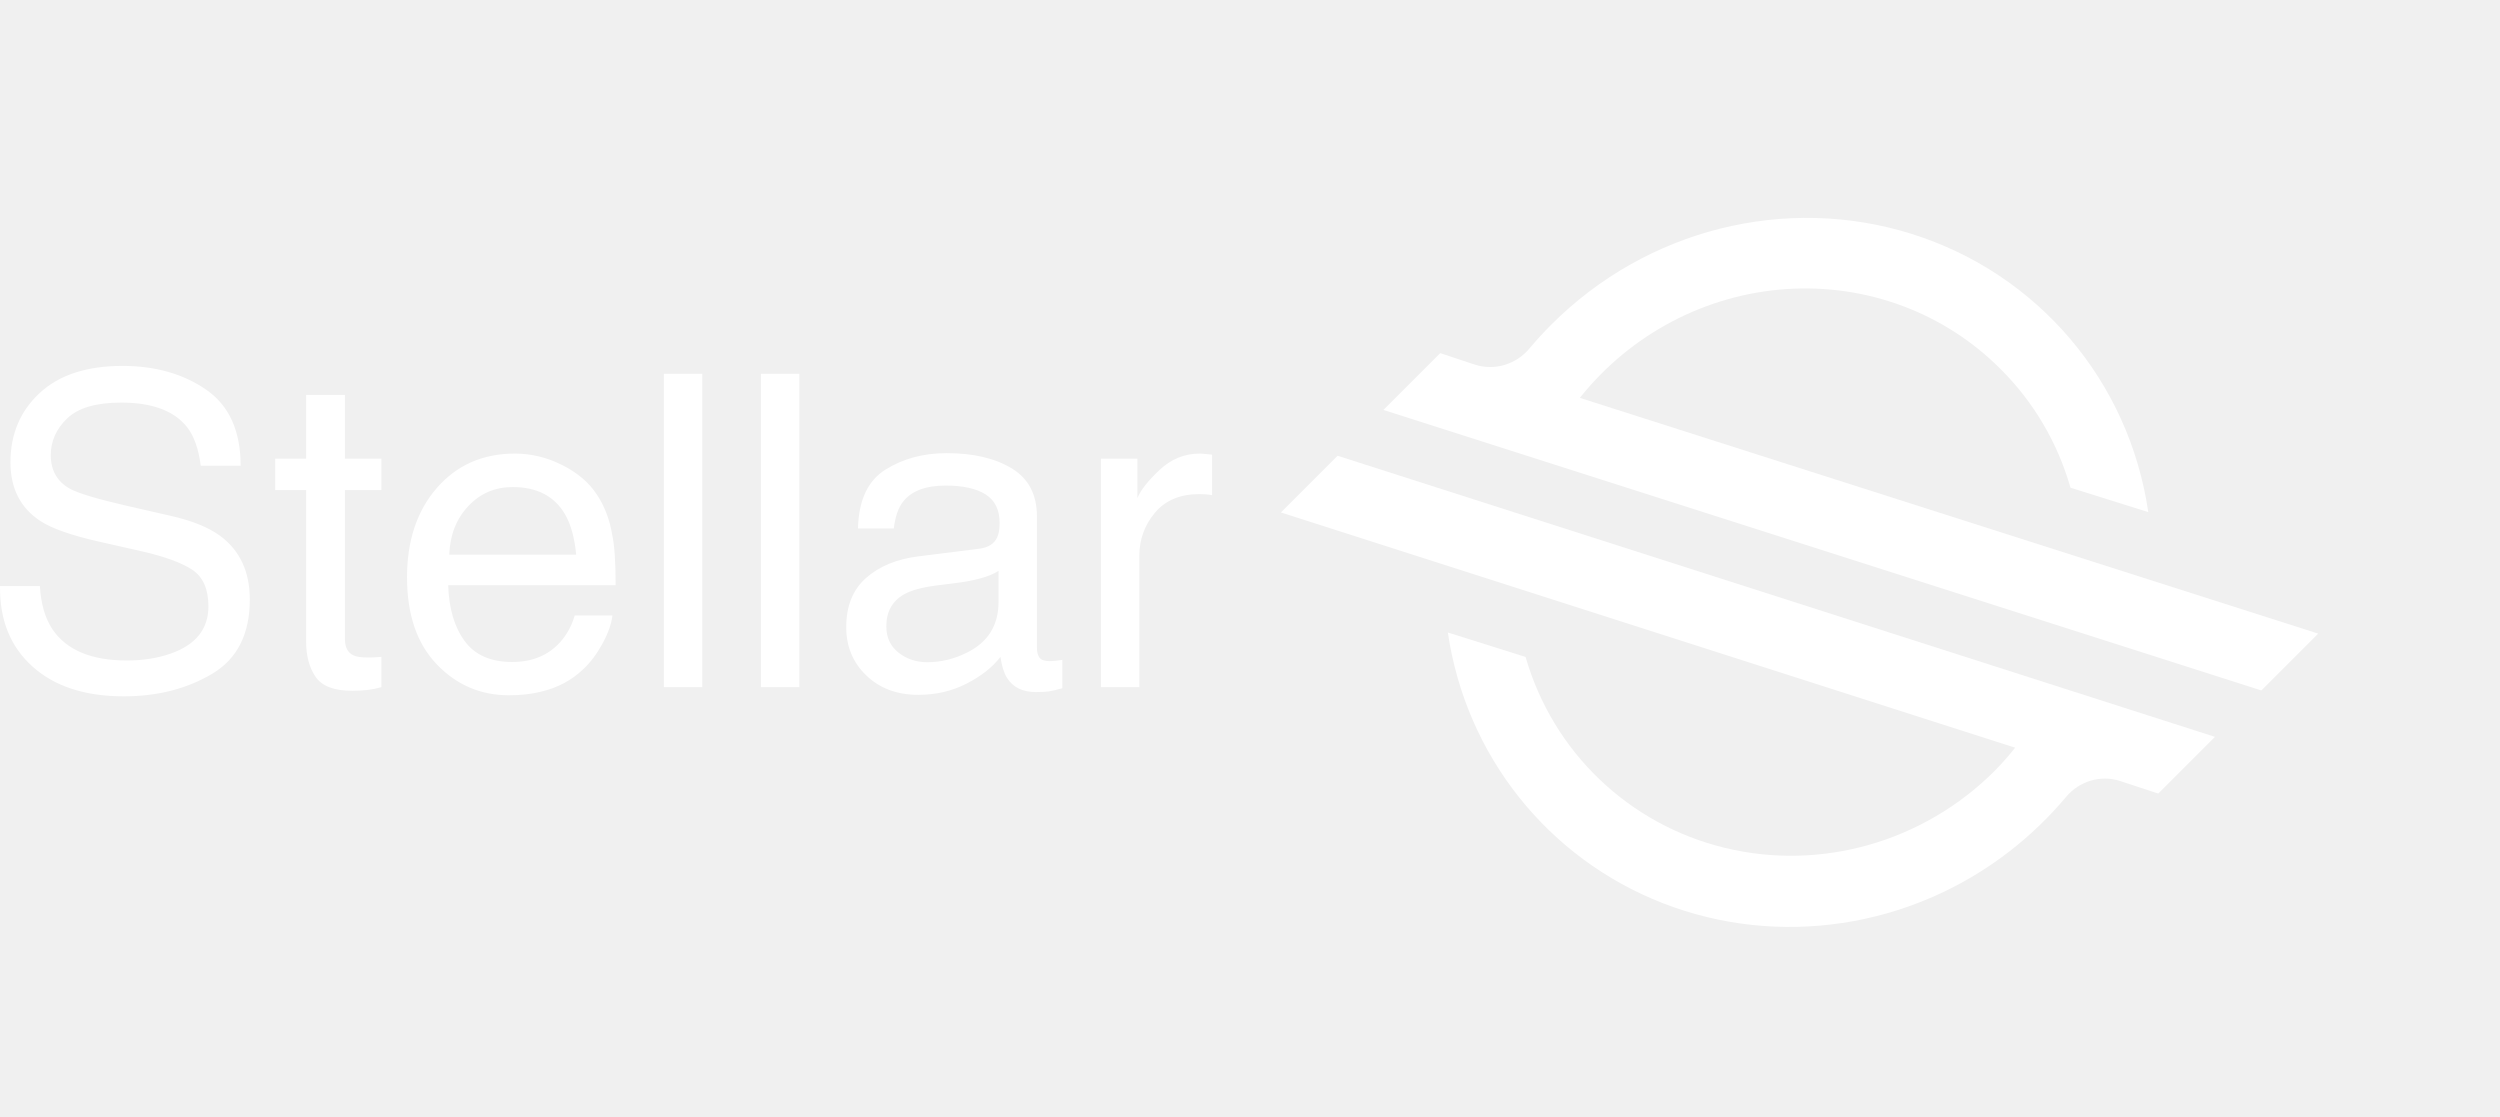
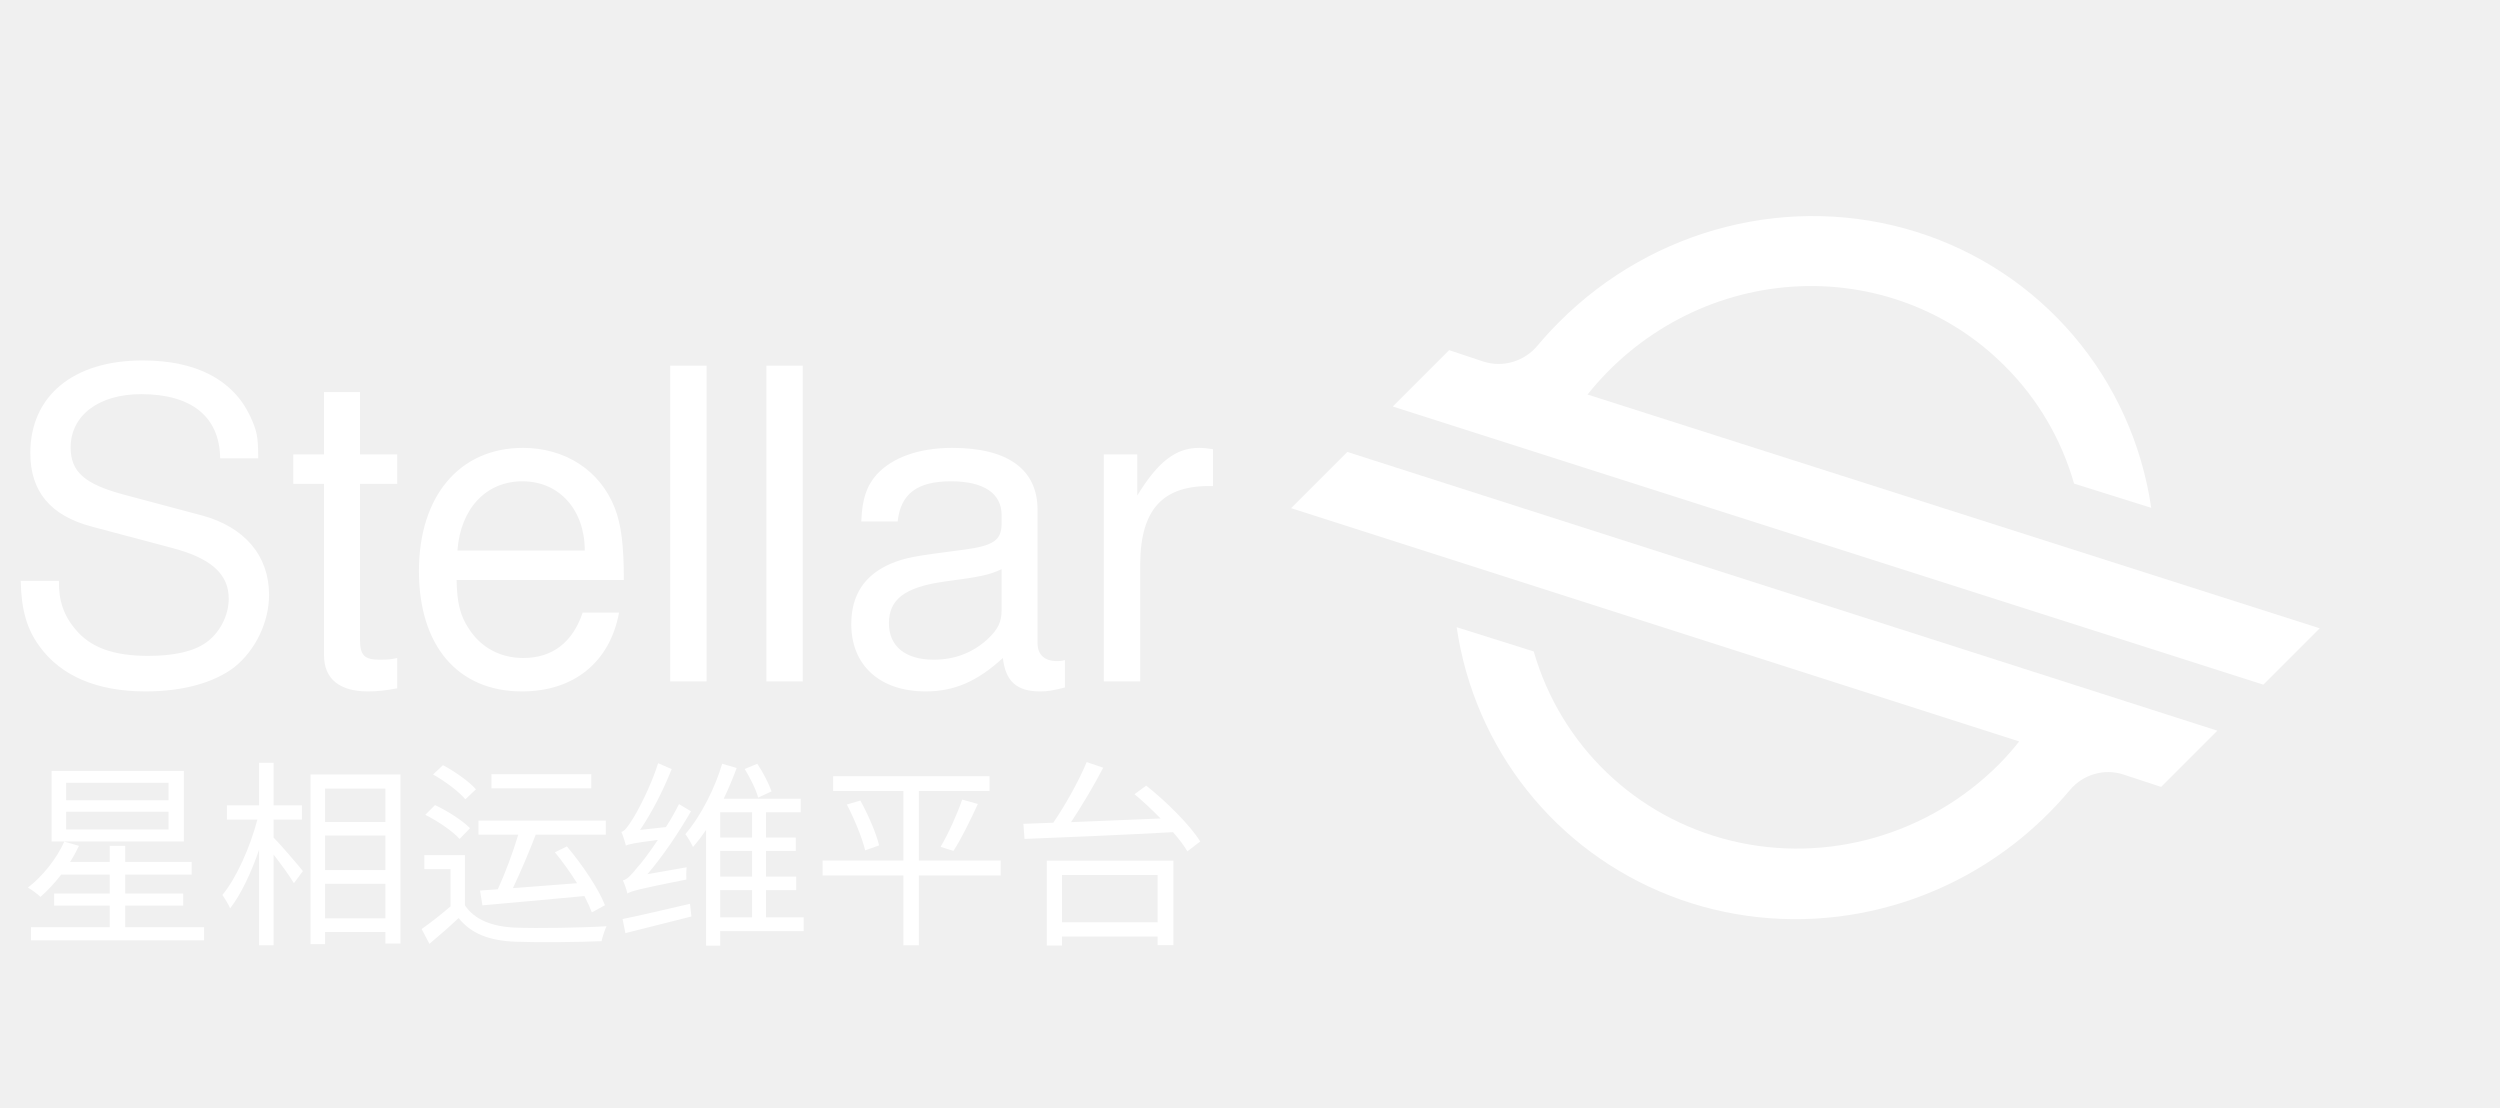
- <svg xmlns="http://www.w3.org/2000/svg" width="274.681px" height="122.679px" viewBox="0 0 274.681 122.679" version="1.1">
+ <svg xmlns="http://www.w3.org/2000/svg" width="277px" height="122.679px" viewBox="0 0 277 122.679" version="1.1">
  <g id="Page-1" stroke="none" stroke-width="1" fill="none" fill-rule="evenodd">
    <g id="logo-dark">
-       <g id="Group" transform="translate(138.0016, 0)">
+       <g id="Group" transform="translate(140.3205, 0)">
        <rect id="蒙版" x="16.679" y="0" width="120" height="120" />
        <g transform="translate(59.6795, 63) rotate(45) translate(-59.6795, -63)translate(14.6795, 23.6005)" fill="#FFFFFF" fill-rule="nonzero" id="Shape">
          <path d="M14.321,42.806 C13.314,33.908 16.074,24.995 21.905,18.319 C27.735,11.643 36.078,7.842 44.824,7.879 C49.921,7.873 54.938,9.175 59.418,11.665 L67.359,7.517 C55.683,-1.18 40.228,-2.429 27.364,4.285 C14.501,10.999 6.405,24.54 6.415,39.327 C6.415,40.511 6.468,41.685 6.565,42.842 C6.791,45.132 5.615,47.328 3.609,48.364 L1.57821548e-14,50.171 L1.57821548e-14,59 L90,12.587 L90,3.758 L14.321,42.806 Z M90,19.799 L2.99930096e-14,66.122 L2.99930096e-14,74.93 L75.318,36.163 C75.45,37.285 75.521,38.413 75.529,39.544 C75.534,50.594 69.846,60.831 60.559,66.493 C51.271,72.154 39.753,72.403 30.238,67.15 L22.297,71.288 C33.256,79.44 47.611,81.08 60.061,75.601 C72.511,70.122 81.208,58.339 82.941,44.601 C83.297,41.749 83.35,38.865 83.1,36 C82.904,33.743 84.085,31.594 86.074,30.591 L90,28.607 L90,19.799 Z" />
        </g>
      </g>
-       <g id="text" transform="translate(-0, 40.2031)" fill="#FFFFFF" fill-rule="nonzero">
-         <path d="M13.619,36.305 C17.29,36.305 20.513,35.484 23.286,33.844 C26.06,32.203 27.447,29.477 27.447,25.664 C27.447,22.602 26.353,20.266 24.165,18.656 C22.9,17.734 21.103,17.008 18.775,16.477 L13.947,15.375 C10.697,14.625 8.611,14 7.689,13.5 C6.283,12.719 5.579,11.484 5.579,9.797 C5.579,8.266 6.181,6.922 7.384,5.766 C8.587,4.609 10.564,4.031 13.314,4.031 C16.72,4.031 19.134,4.93 20.556,6.727 C21.322,7.711 21.822,9.125 22.056,10.969 L26.439,10.969 C26.439,7.141 25.177,4.355 22.654,2.613 C20.13,0.871 17.064,0 13.454,0 C9.533,0 6.501,0.992 4.361,2.977 C2.22,4.961 1.15,7.5 1.15,10.594 C1.15,13.453 2.244,15.602 4.431,17.039 C5.697,17.867 7.853,18.625 10.9,19.312 L15.564,20.367 C18.095,20.945 19.954,21.625 21.142,22.406 C22.314,23.203 22.9,24.539 22.9,26.414 C22.9,28.914 21.509,30.648 18.728,31.617 C17.29,32.117 15.697,32.367 13.947,32.367 C10.04,32.367 7.314,31.227 5.767,28.945 C4.954,27.727 4.494,26.141 4.384,24.188 L0.001,24.188 C-0.046,27.906 1.142,30.852 3.564,33.023 C5.986,35.211 9.337,36.305 13.619,36.305 Z M38.697,35.695 C39.306,35.695 39.872,35.664 40.396,35.602 C40.919,35.539 41.423,35.438 41.908,35.297 L41.908,31.969 C41.595,32 41.322,32.02 41.087,32.027 C40.853,32.035 40.634,32.039 40.431,32.039 C39.665,32.039 39.119,31.953 38.79,31.781 C38.197,31.484 37.9,30.898 37.9,30.023 L37.9,13.641 L41.908,13.641 L41.908,10.195 L37.9,10.195 L37.9,3.188 L33.634,3.188 L33.634,10.195 L30.236,10.195 L30.236,13.641 L33.634,13.641 L33.634,30.258 C33.634,31.867 33.986,33.176 34.689,34.184 C35.392,35.191 36.728,35.695 38.697,35.695 Z M55.923,36.188 C57.204,36.188 58.353,36.062 59.369,35.812 C61.259,35.375 62.845,34.531 64.126,33.281 C64.892,32.562 65.583,31.637 66.201,30.504 C66.818,29.371 67.181,28.344 67.29,27.422 L63.142,27.422 C62.829,28.531 62.298,29.508 61.548,30.352 C60.236,31.805 58.478,32.531 56.275,32.531 C53.915,32.531 52.173,31.762 51.048,30.223 C49.923,28.684 49.322,26.641 49.244,24.094 L67.642,24.094 C67.642,21.562 67.517,19.719 67.267,18.562 C66.986,16.875 66.423,15.398 65.579,14.133 C64.704,12.805 63.431,11.723 61.759,10.887 C60.087,10.051 58.361,9.633 56.579,9.633 C53.048,9.633 50.189,10.891 48.001,13.406 C45.814,15.922 44.72,19.195 44.72,23.227 C44.72,27.32 45.806,30.504 47.978,32.777 C50.15,35.051 52.798,36.188 55.923,36.188 Z M63.306,20.742 L49.361,20.742 C49.439,18.586 50.134,16.809 51.447,15.41 C52.759,14.012 54.384,13.312 56.322,13.312 C59.025,13.312 60.954,14.328 62.111,16.359 C62.736,17.453 63.134,18.914 63.306,20.742 Z M77.158,35.297 L77.158,0.867 L72.939,0.867 L72.939,35.297 L77.158,35.297 Z M87.822,35.297 L87.822,0.867 L83.603,0.867 L83.603,35.297 L87.822,35.297 Z M100.9,36.141 C102.837,36.141 104.611,35.727 106.22,34.898 C107.829,34.07 109.064,33.094 109.923,31.969 C110.064,32.969 110.306,33.742 110.65,34.289 C111.306,35.32 112.361,35.836 113.814,35.836 C114.408,35.836 114.876,35.812 115.22,35.766 C115.564,35.719 116.064,35.602 116.72,35.414 L116.72,32.297 C116.454,32.344 116.204,32.379 115.97,32.402 C115.736,32.426 115.525,32.438 115.337,32.438 C114.759,32.438 114.38,32.305 114.201,32.039 C114.021,31.773 113.931,31.422 113.931,30.984 L113.931,16.523 C113.931,14.148 113.017,12.398 111.189,11.273 C109.345,10.148 106.947,9.586 103.994,9.586 C101.447,9.586 99.208,10.191 97.279,11.402 C95.349,12.613 94.345,14.766 94.267,17.859 L98.204,17.859 C98.361,16.562 98.697,15.586 99.212,14.93 C100.134,13.742 101.697,13.148 103.9,13.148 C105.806,13.148 107.271,13.473 108.294,14.121 C109.318,14.77 109.829,15.812 109.829,17.25 C109.829,17.953 109.736,18.492 109.548,18.867 C109.22,19.555 108.572,19.961 107.603,20.086 L100.876,20.93 C98.517,21.227 96.611,22.016 95.158,23.297 C93.704,24.578 92.978,26.383 92.978,28.711 C92.978,30.836 93.716,32.605 95.193,34.02 C96.669,35.434 98.572,36.141 100.9,36.141 Z M101.884,32.555 C100.665,32.555 99.611,32.203 98.72,31.5 C97.829,30.797 97.384,29.836 97.384,28.617 C97.384,27.008 98.033,25.836 99.329,25.102 C100.095,24.664 101.244,24.344 102.775,24.141 L105.329,23.812 C106.111,23.719 106.908,23.562 107.72,23.344 C108.533,23.125 109.197,22.852 109.712,22.523 L109.712,25.922 C109.712,28.516 108.54,30.383 106.197,31.523 C104.806,32.211 103.369,32.555 101.884,32.555 Z M125.181,35.297 L125.181,20.859 C125.181,19.078 125.751,17.504 126.892,16.137 C128.033,14.77 129.665,14.086 131.79,14.086 C132.04,14.086 132.271,14.094 132.482,14.109 C132.693,14.125 132.923,14.156 133.173,14.203 L133.173,9.75 C132.72,9.703 132.4,9.672 132.212,9.656 C132.025,9.641 131.892,9.633 131.814,9.633 C130.142,9.633 128.665,10.238 127.384,11.449 C126.103,12.66 125.298,13.688 124.97,14.531 L124.97,10.195 L120.962,10.195 L120.962,35.297 L125.181,35.297 Z" id="Stellar" />
+       <g id="text" transform="translate(-0, 28.5)" fill="#FFFFFF" font-family="Helvetica" font-size="48" font-weight="normal">
+         <text id="Stellar">
+           <tspan x="0" y="47">Stellar</tspan>
+         </text>
      </g>
+       <text id="星相运维平台" font-family="PingFangSC-Regular, PingFang SC" font-size="22" font-weight="normal" fill="#FFFFFF">
+         <tspan x="2" y="103">星相运维平台</tspan>
+       </text>
    </g>
  </g>
</svg>
